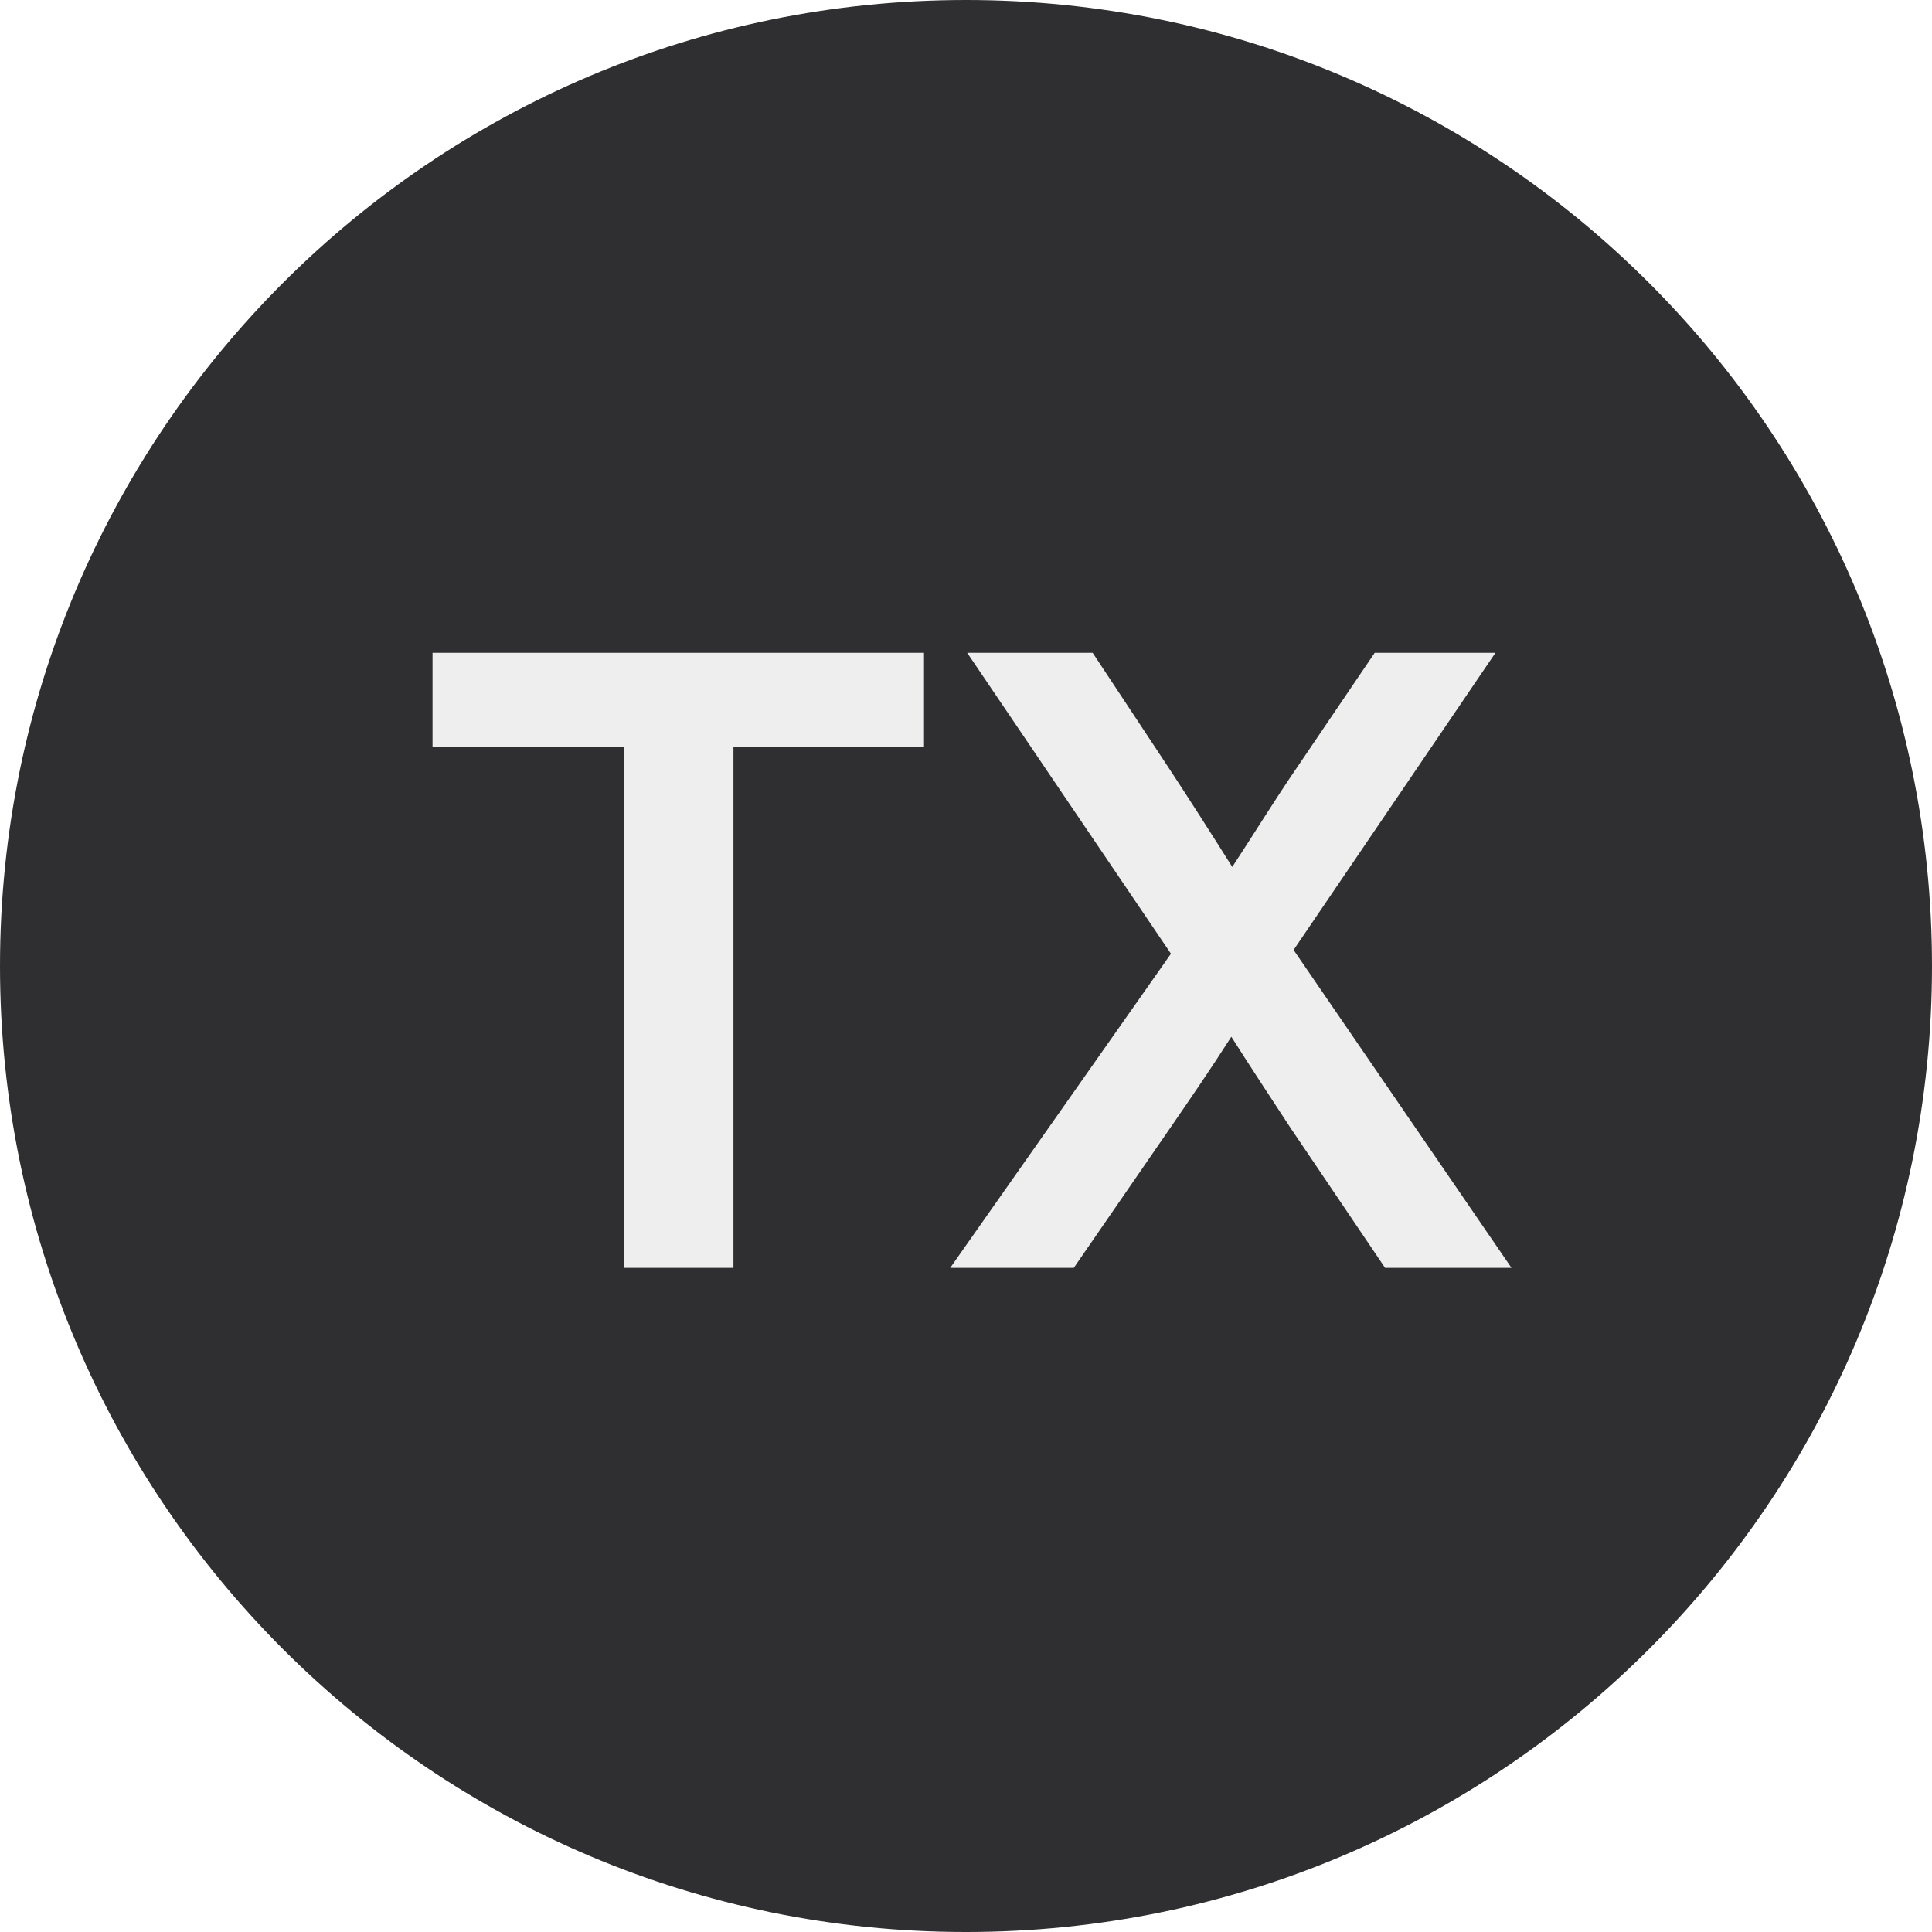
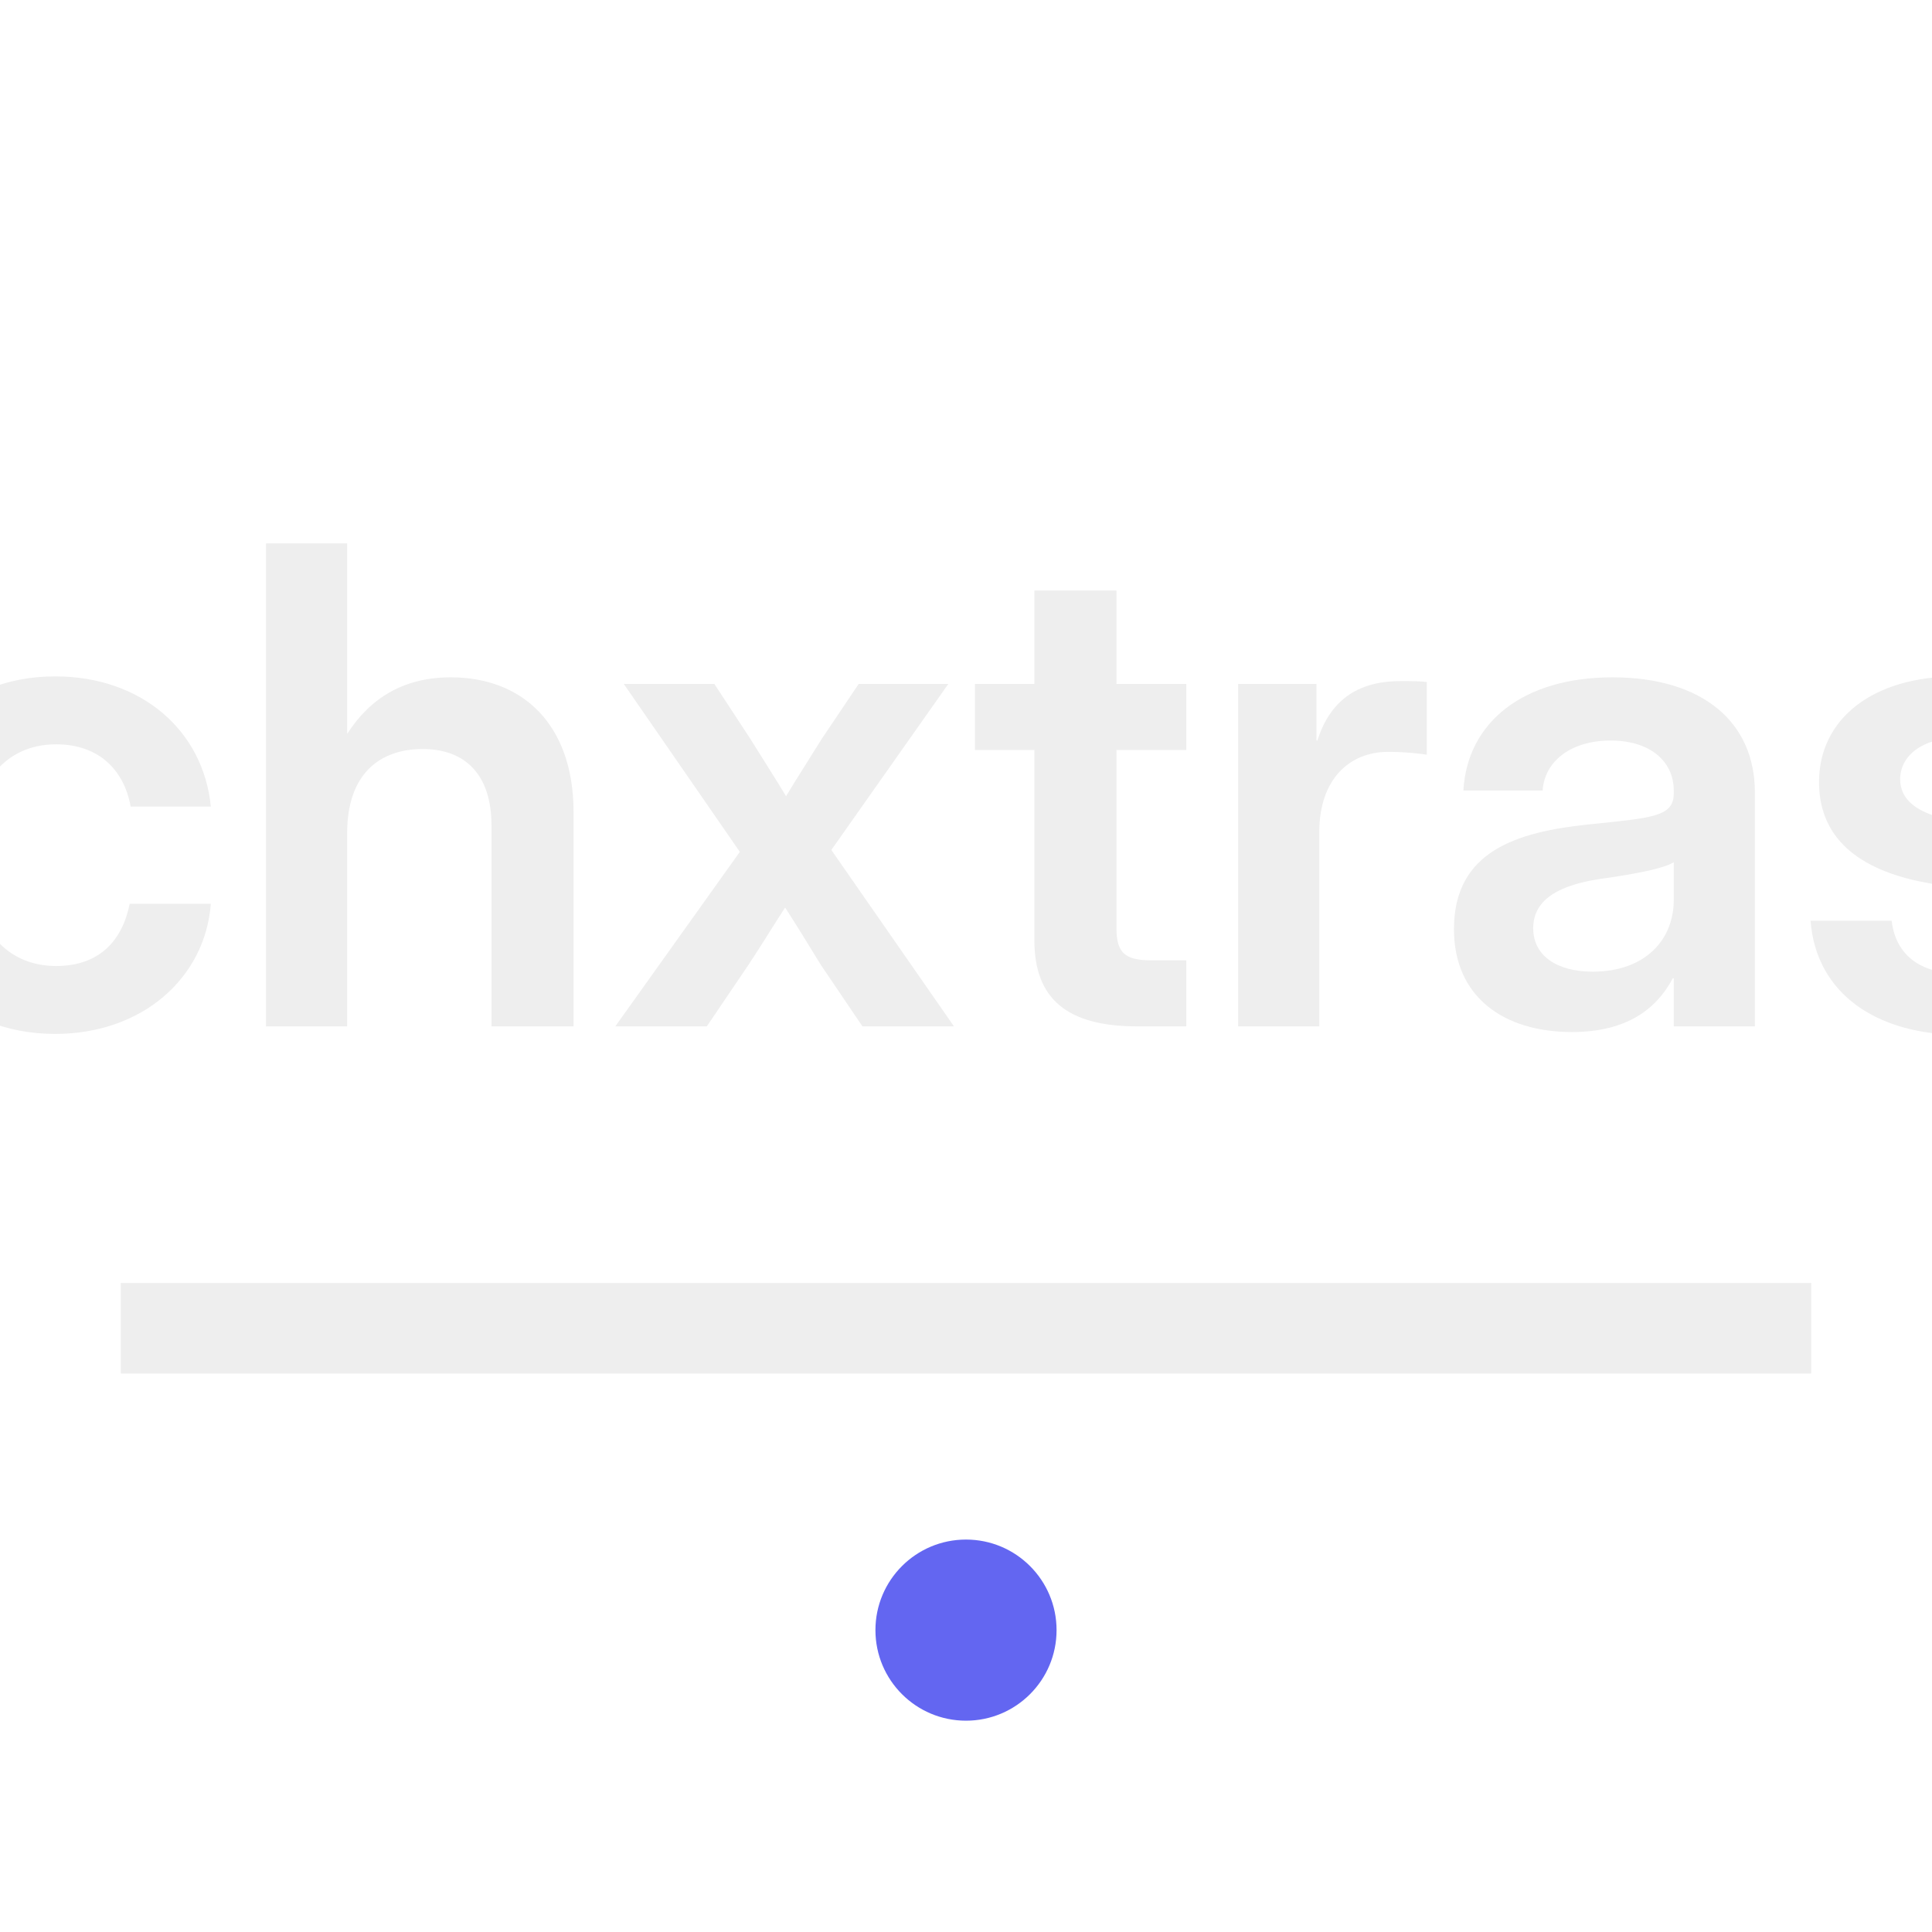
<svg xmlns="http://www.w3.org/2000/svg" width="32" height="32" viewBox="0 0 32 32" fill="none">
-   <circle cx="16" cy="16" r="16" fill="#2F2F31" />
-   <text x="16" y="21" text-anchor="middle" font-family="InterDisplay, Inter, ui-sans-serif, system-ui, sans-serif" font-size="14" font-weight="600" fill="#eeeeee">TX</text>
+   <text x="16" y="17" text-anchor="middle" font-family="InterDisplay, Inter, ui-sans-serif, system-ui, sans-serif" font-size="11" font-weight="600" fill="#eeeeee">techxtrasol</text>
+   <line x1="2" y1="22" x2="30" y2="22" stroke="#eeeeee" stroke-width="1.5" />
+   <circle cx="16" cy="27" r="1.5" fill="#6366f1" />
</svg>
